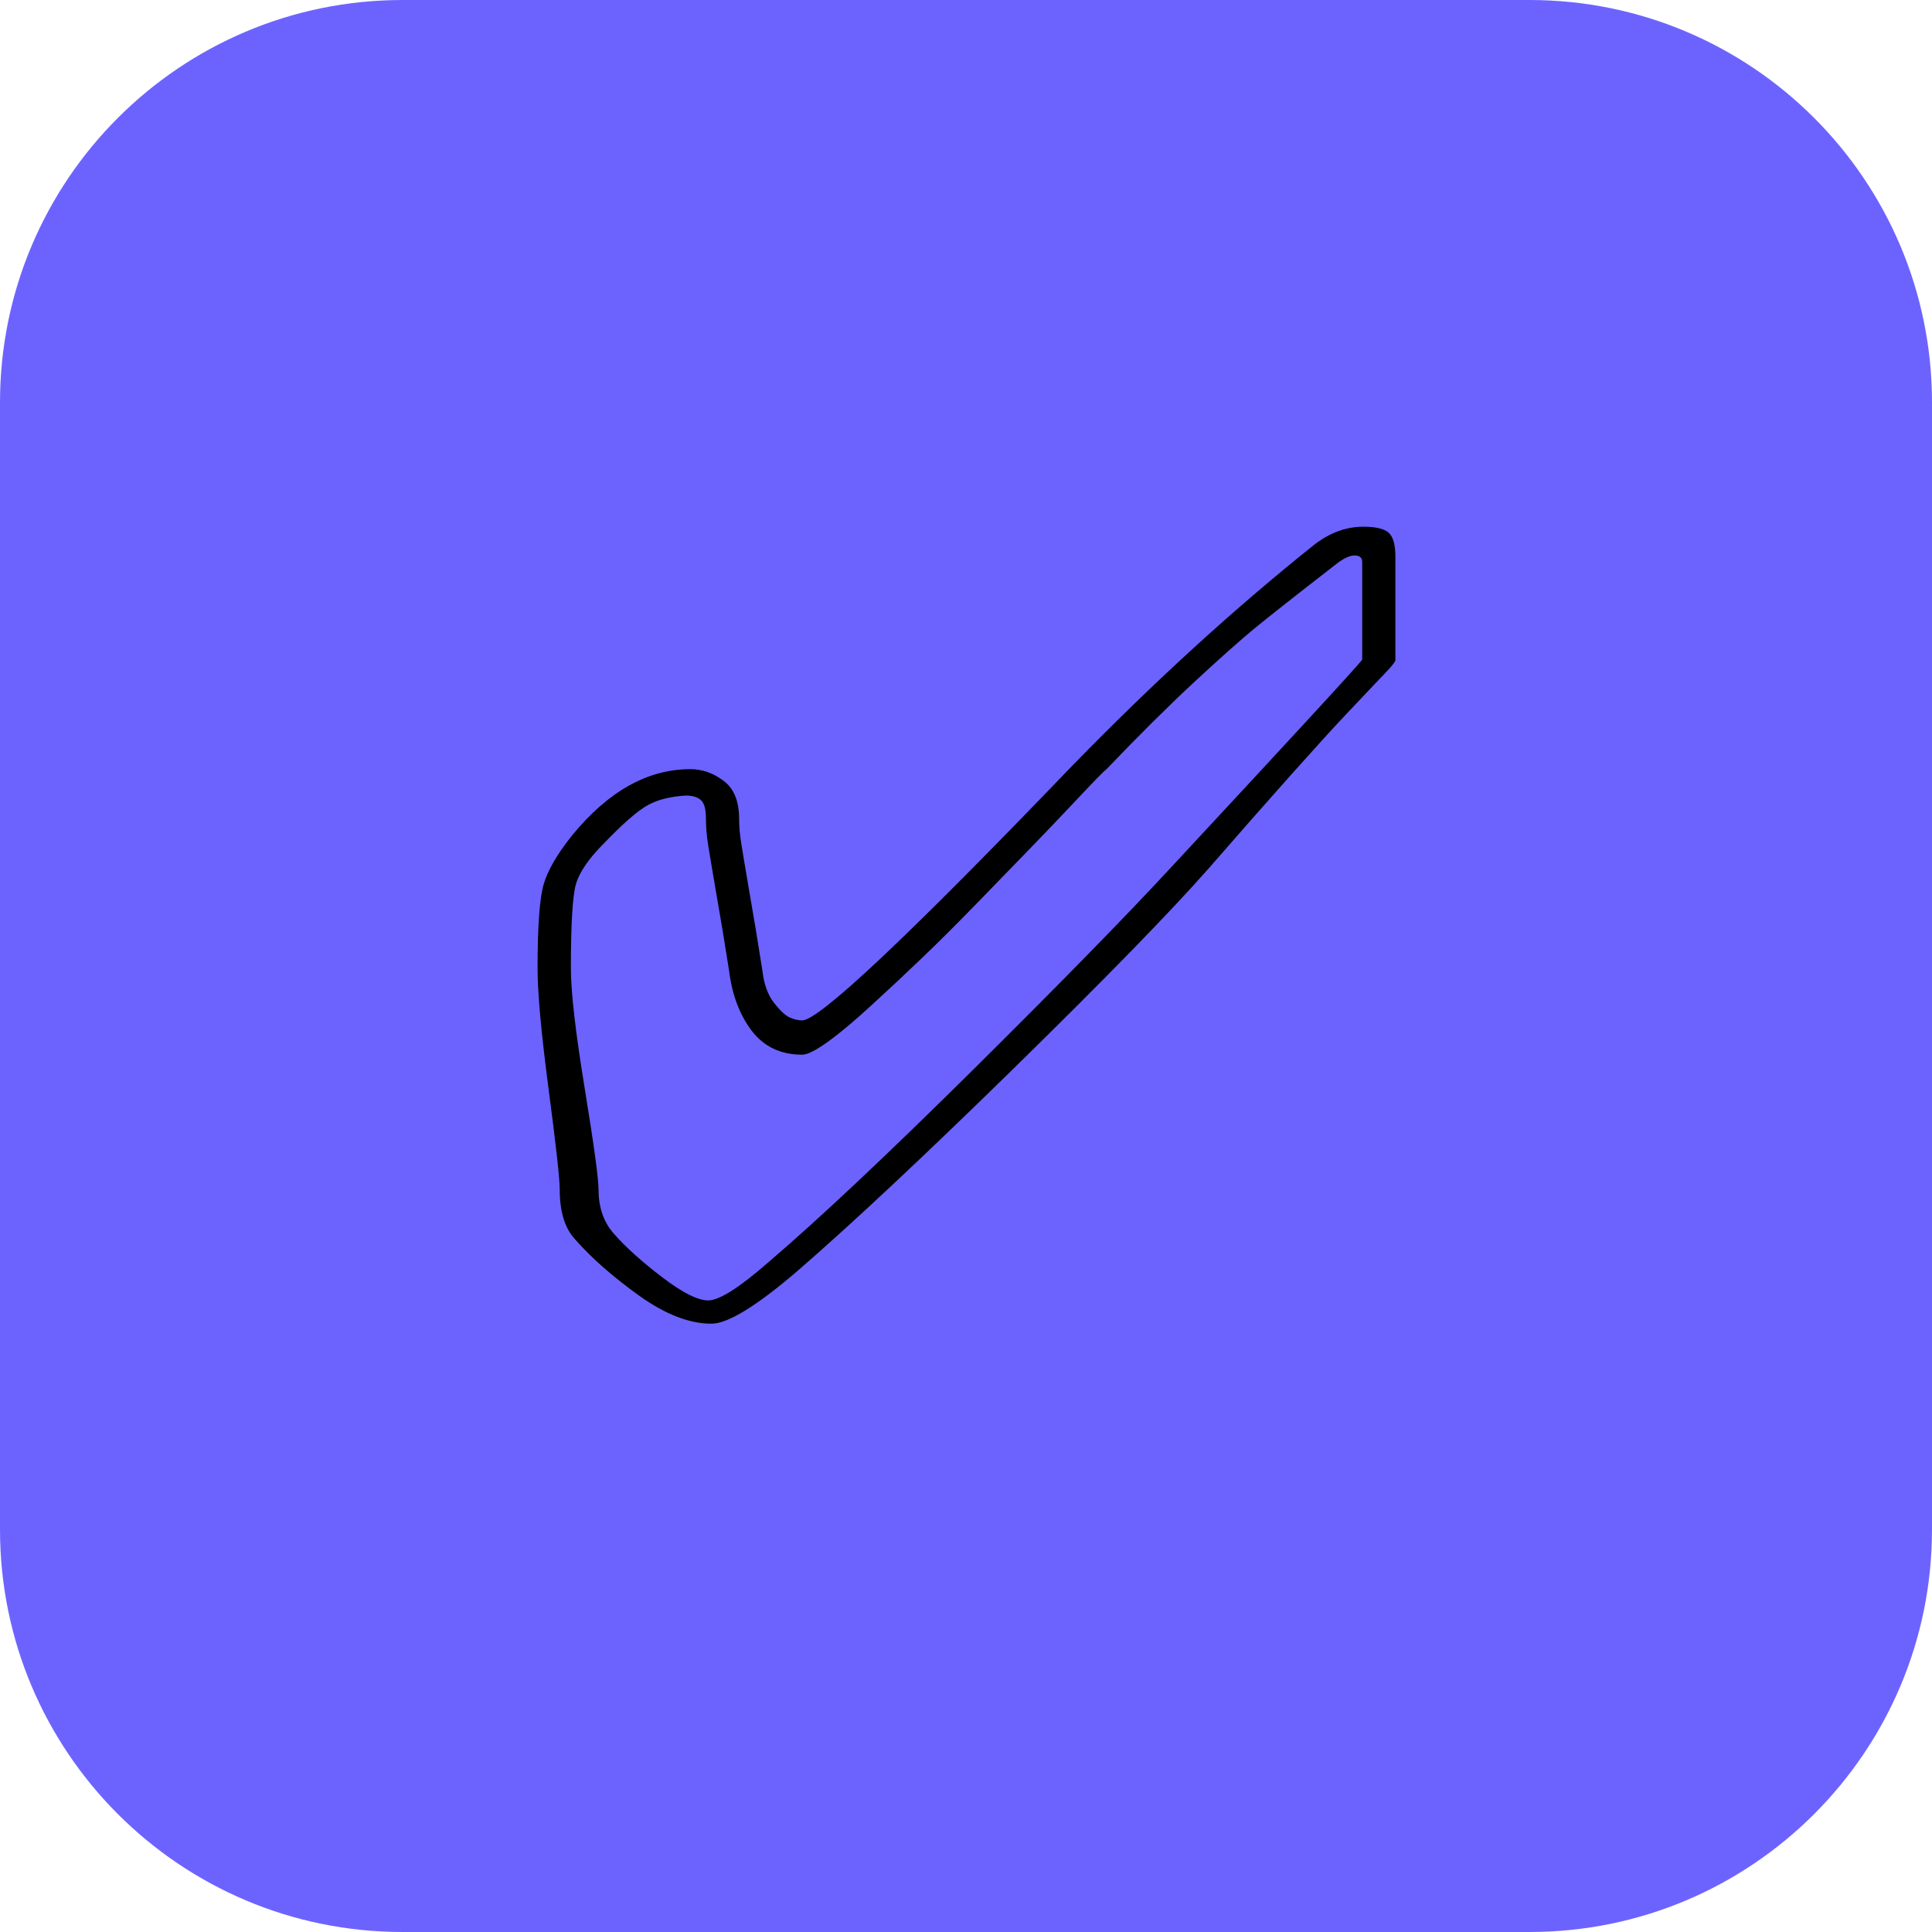
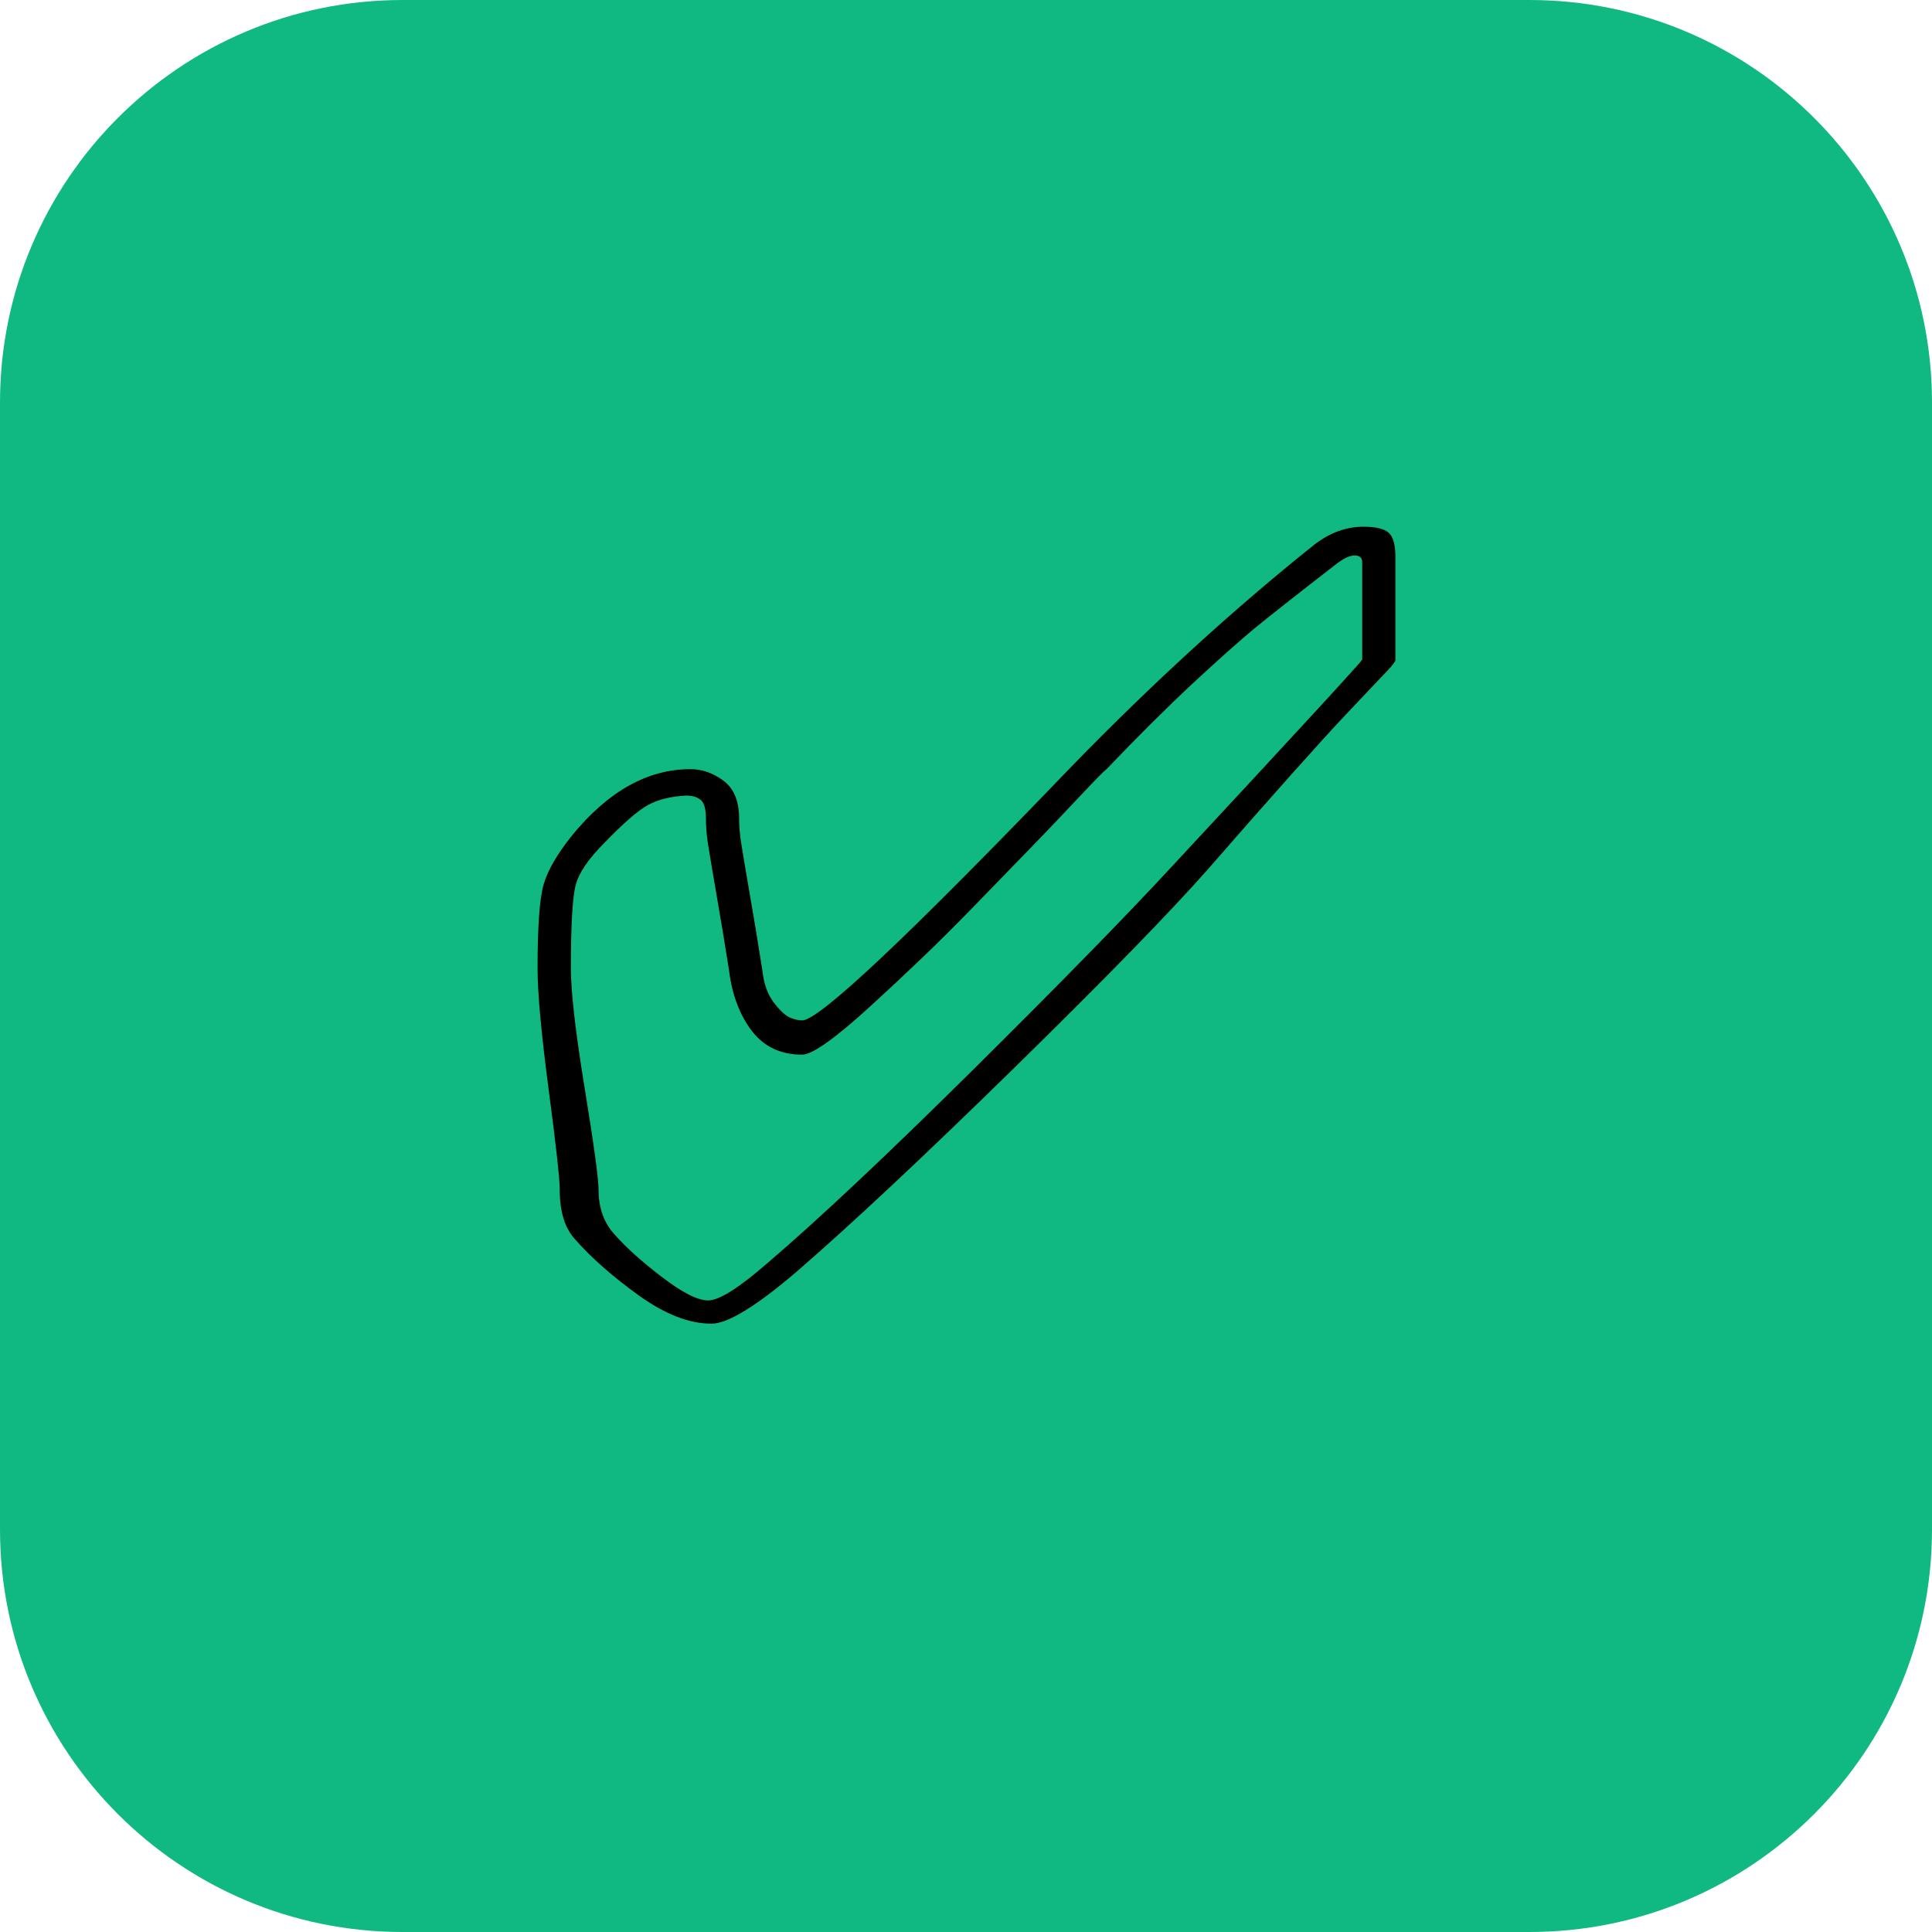
<svg xmlns="http://www.w3.org/2000/svg" viewBox="0 0 192 192">
-   <rect width="192" height="192" rx="40" fill="#6c63ff" />
+   <rect width="192" height="192" rx="40" fill="#10b981" />
  <text x="96" y="130" text-anchor="middle" font-size="110" font-family="sans-serif">✅</text>
</svg>
